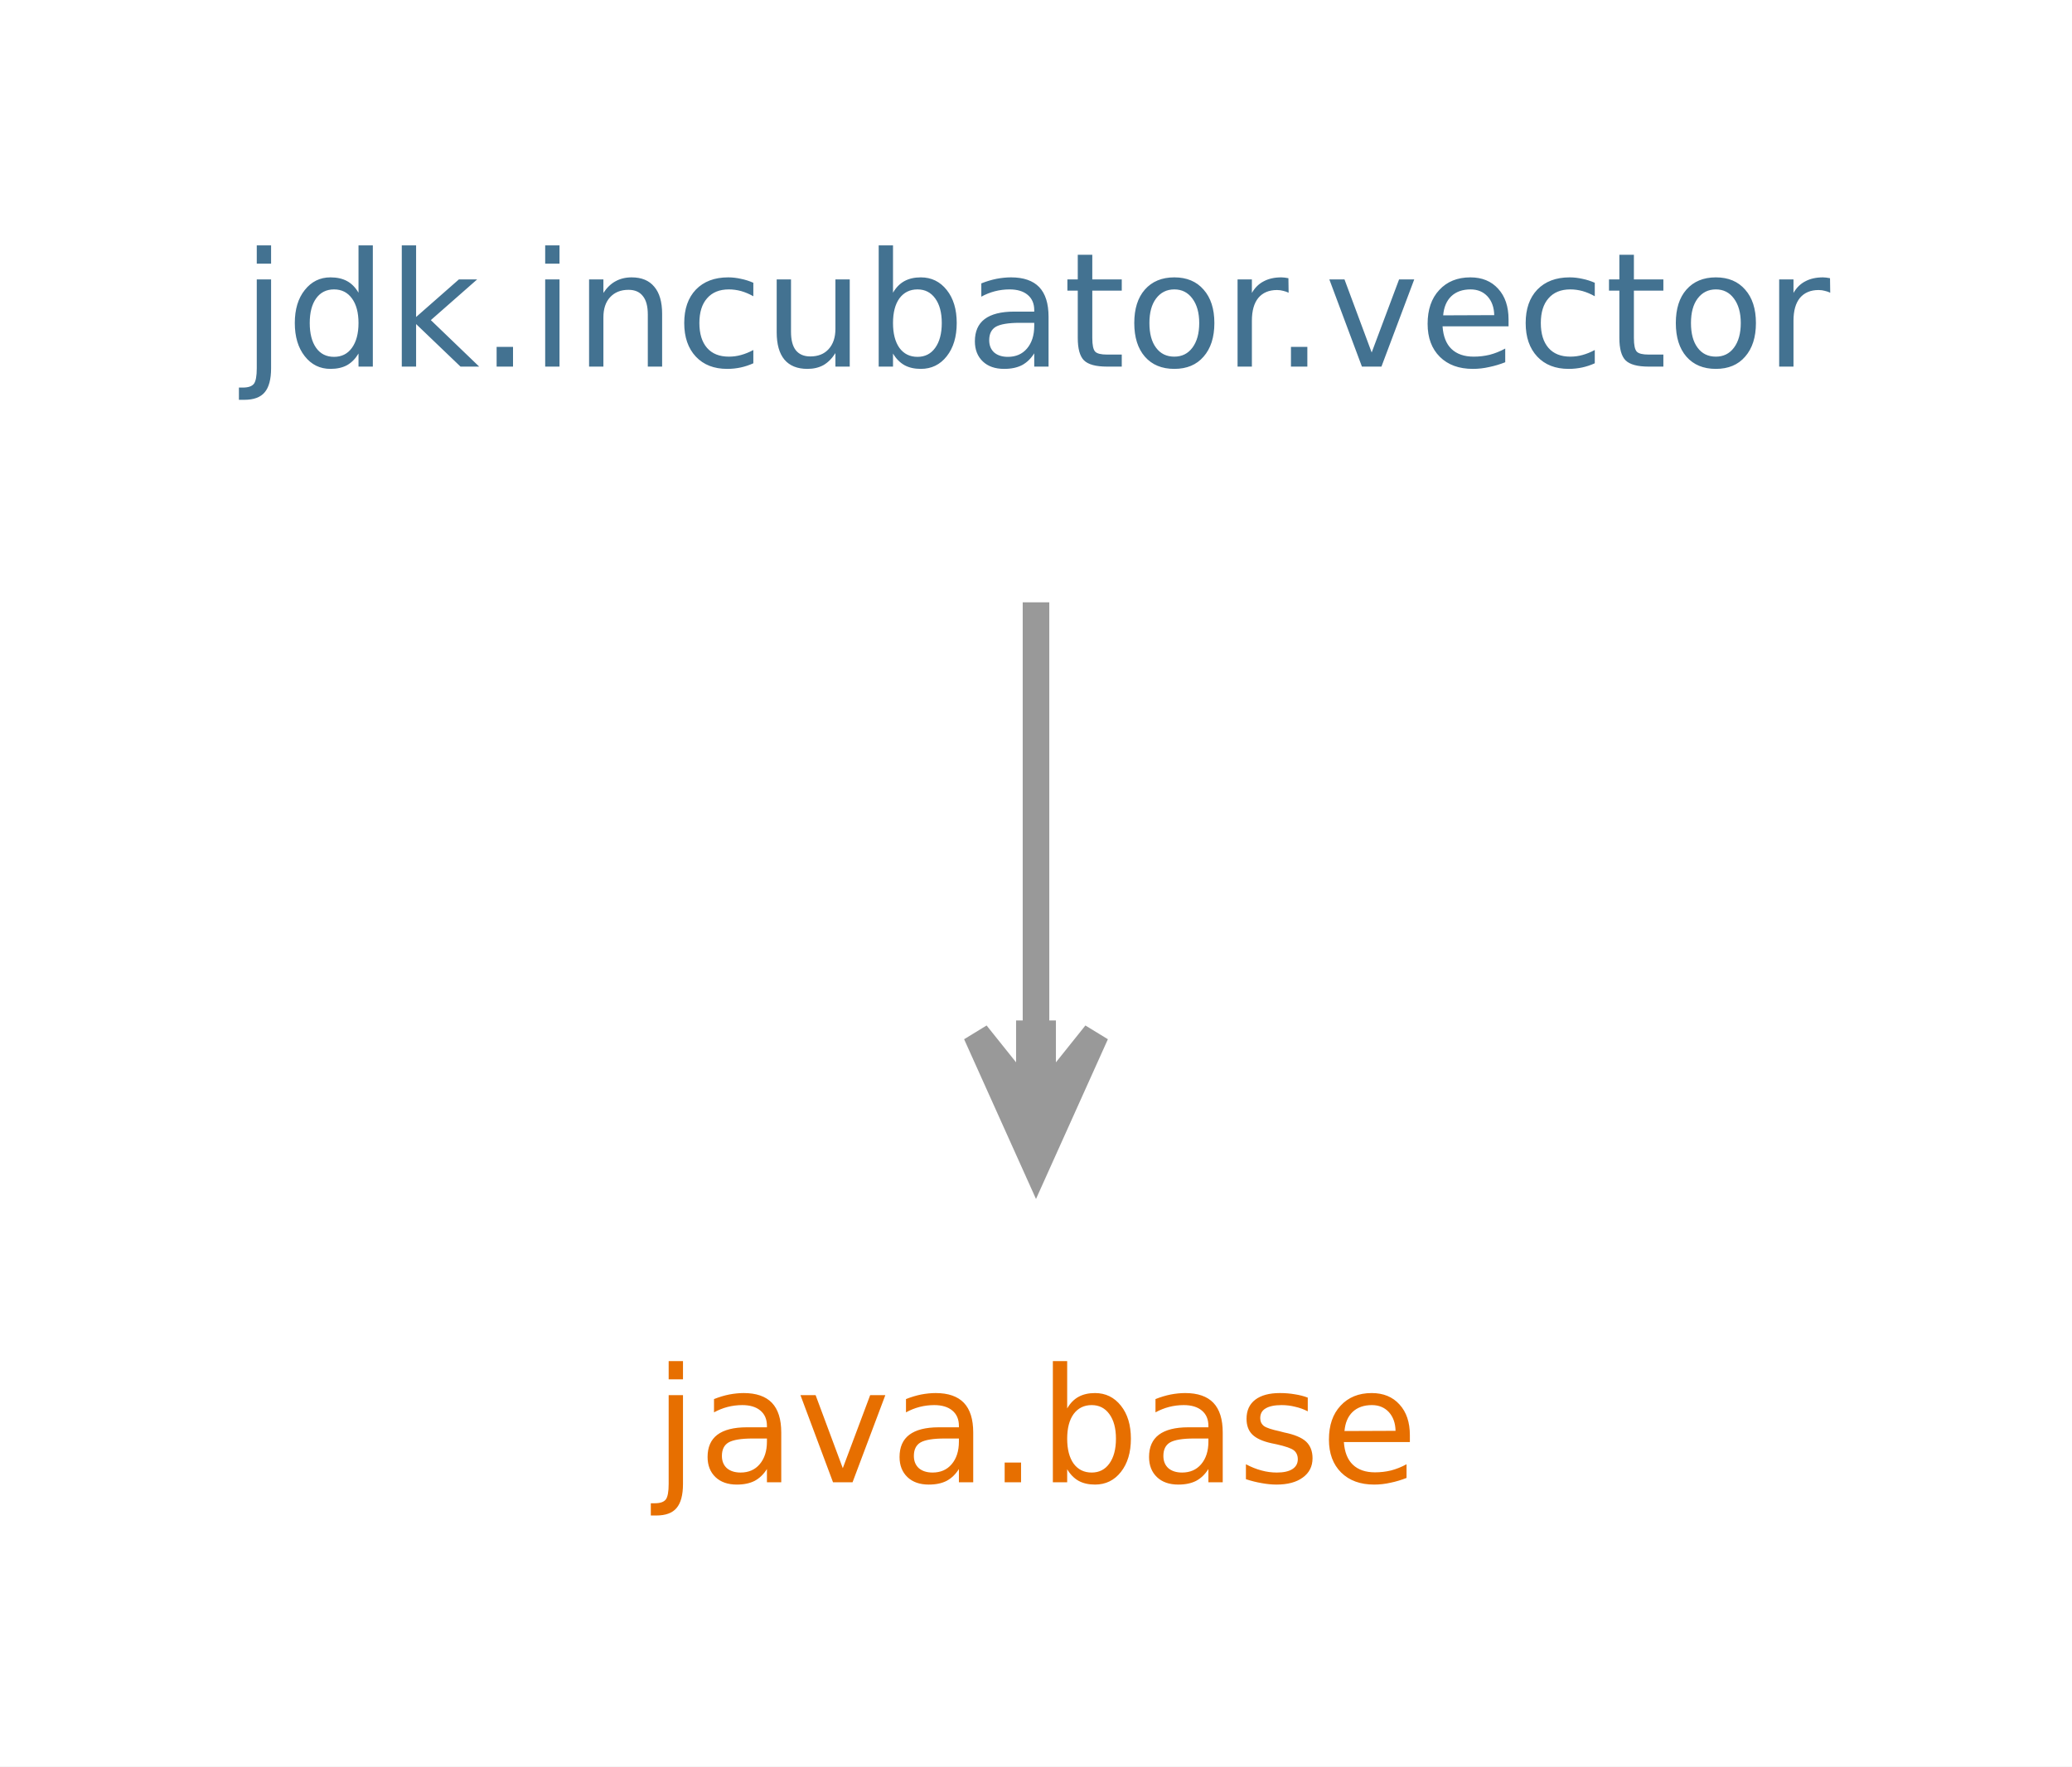
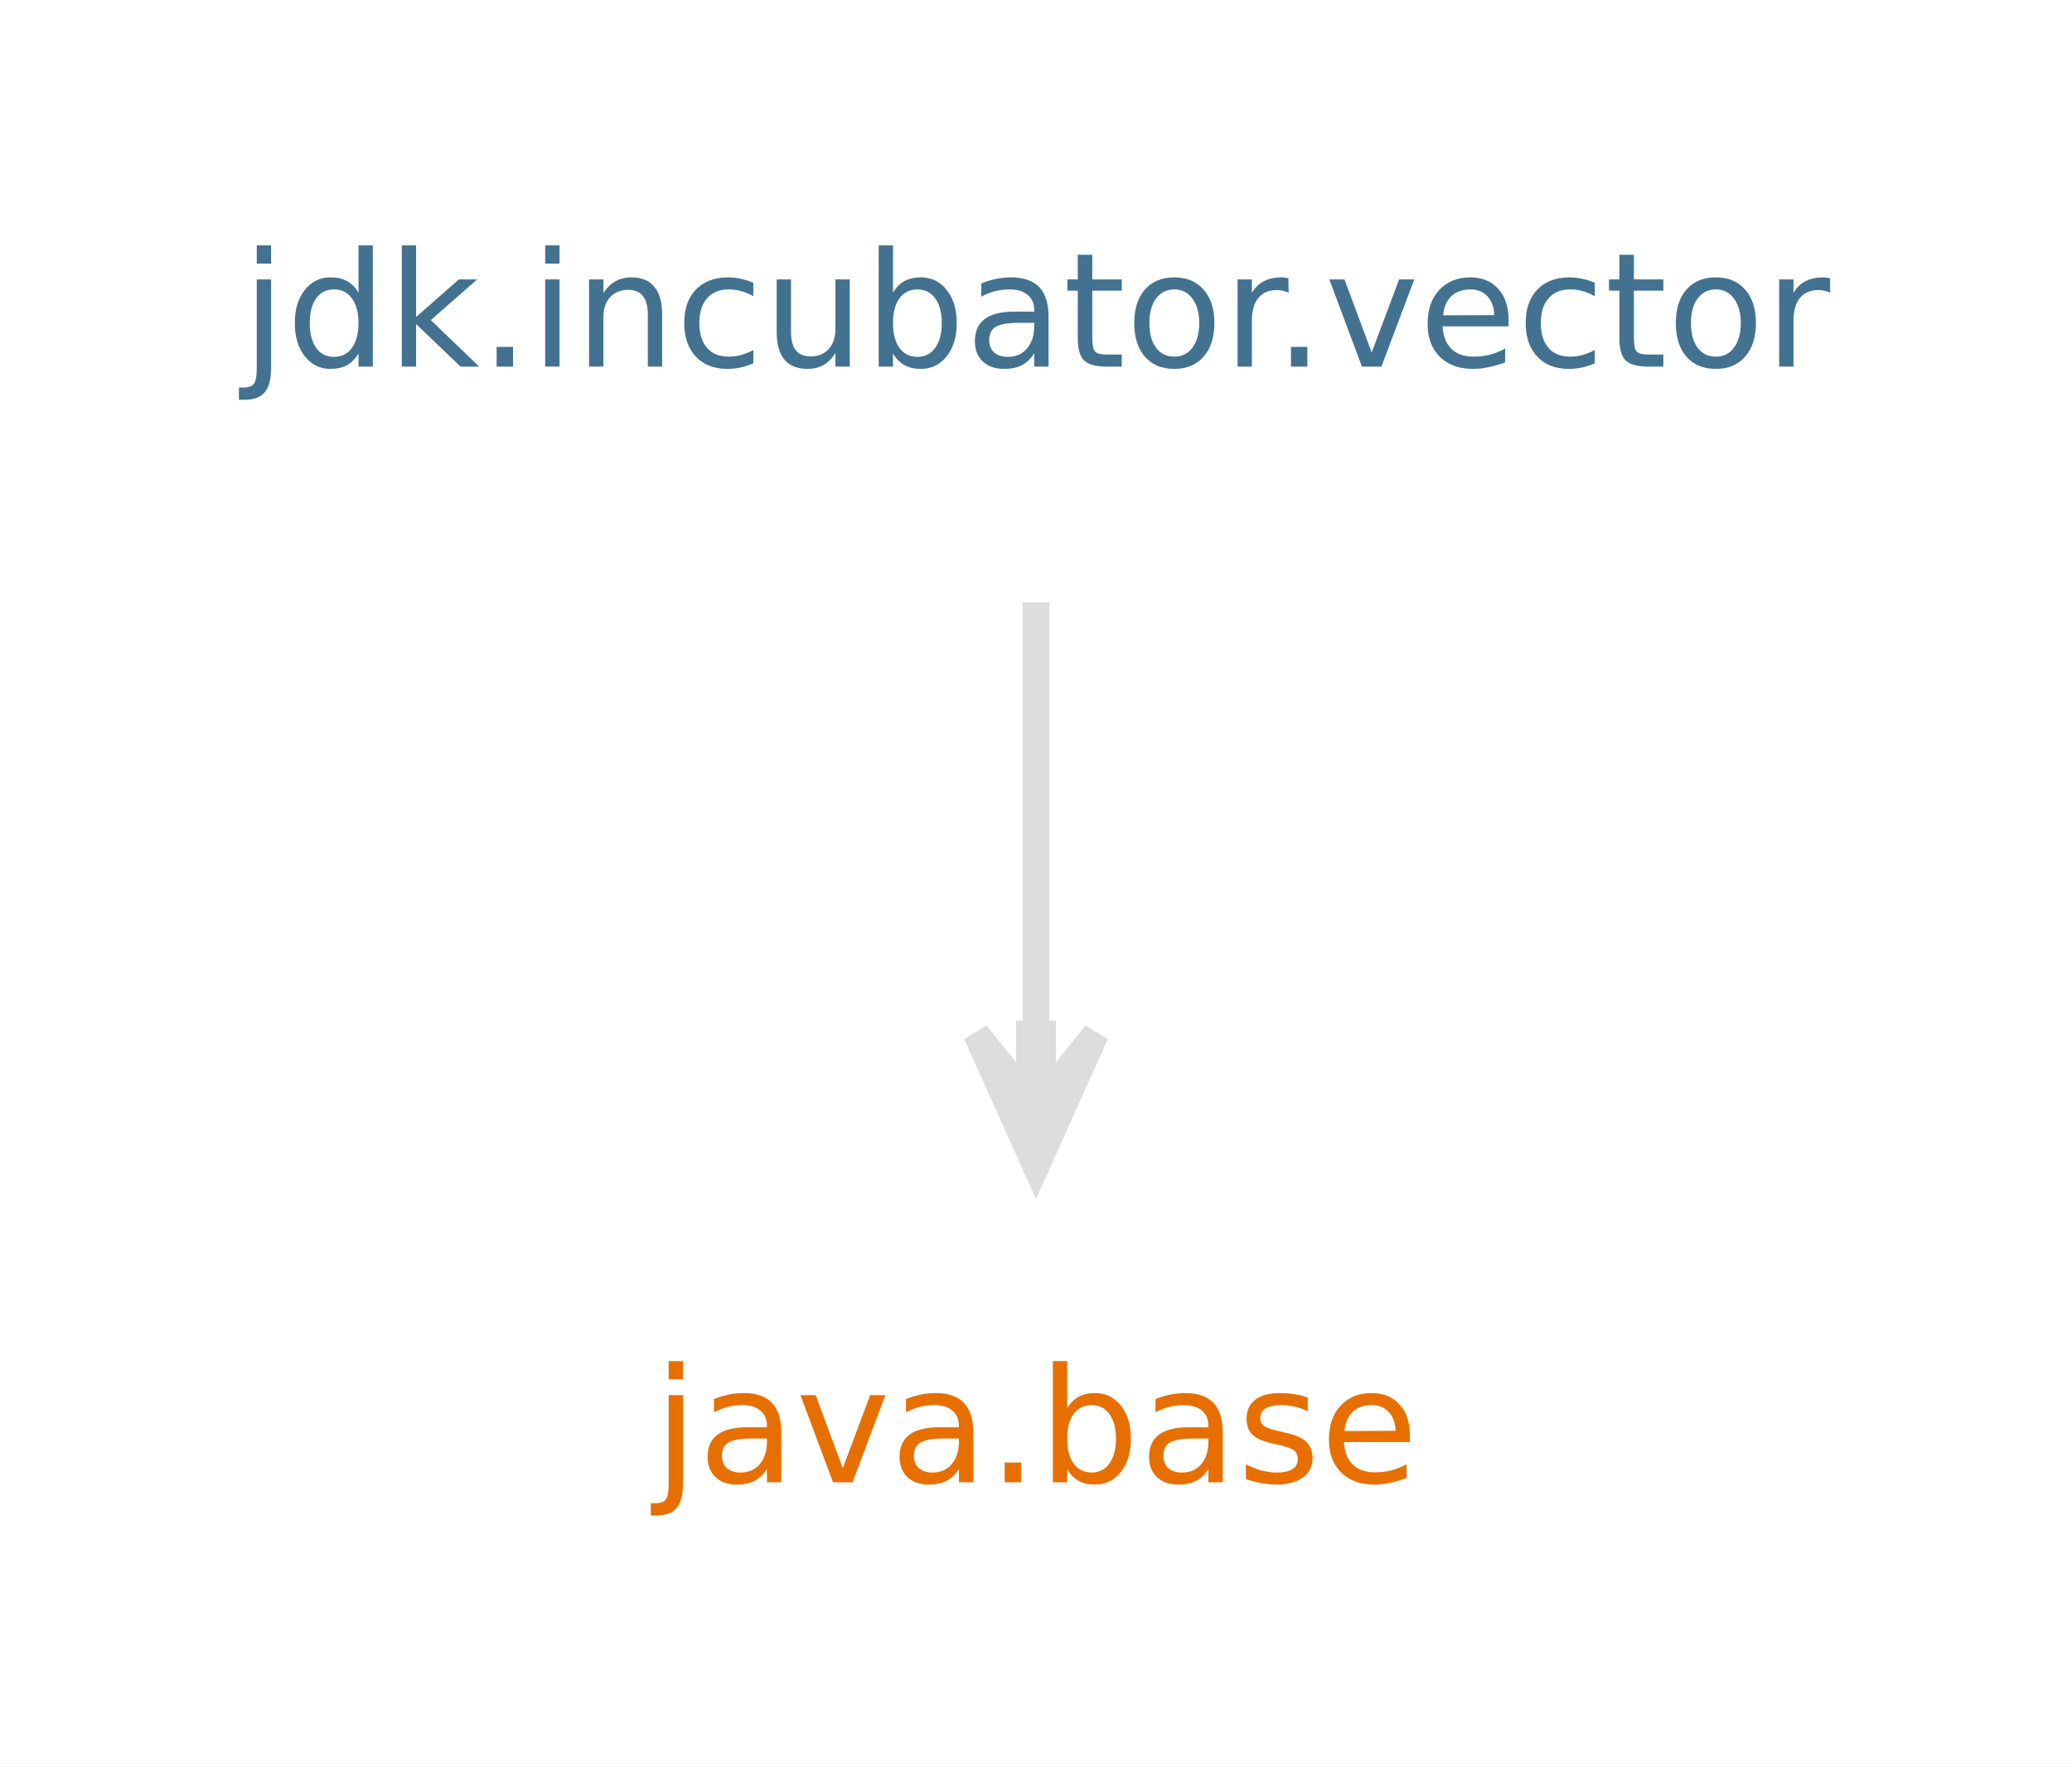
<svg xmlns="http://www.w3.org/2000/svg" width="156pt" height="133pt" viewBox="0.00 0.00 156.00 133.00">
  <g id="graph0" class="graph" transform="scale(1 1) rotate(0) translate(4 129)">
    <polygon fill="white" stroke="none" points="-4,4 -4,-129 152,-129 152,4 -4,4" />
    <g id="node1" class="node">
      <text text-anchor="middle" x="74" y="-17.4" font-family="DejaVuSans" font-size="12.00" fill="#e76f00">java.base</text>
    </g>
    <g id="node2" class="node">
      <text text-anchor="middle" x="74" y="-101.4" font-family="DejaVuSans" font-size="12.00" fill="#437291">jdk.incubator.vector</text>
    </g>
    <g id="edge1" class="edge">
-       <path fill="none" stroke="#999999" stroke-width="2" d="M74,-83.65C74,-73.981 74,-62.15 74,-51.416" />
-       <polygon fill="#999999" stroke="#999999" stroke-width="2" points="74,-41.167 78.5,-51.167 74.5,-46.167 74.5,-51.167 74,-51.167 73.5,-51.167 73.5,-46.167 69.5,-51.167 74,-41.167 74,-41.167" />
+       <path fill="none" stroke="#dddddd" stroke-width="2" d="M74,-83.65C74,-73.981 74,-62.15 74,-51.416" />
+       <polygon fill="#dddddd" stroke="#dddddd" stroke-width="2" points="74,-41.167 78.5,-51.167 74.5,-46.167 74.5,-51.167 74,-51.167 73.5,-51.167 73.5,-46.167 69.5,-51.167 74,-41.167 74,-41.167" />
    </g>
  </g>
</svg>
